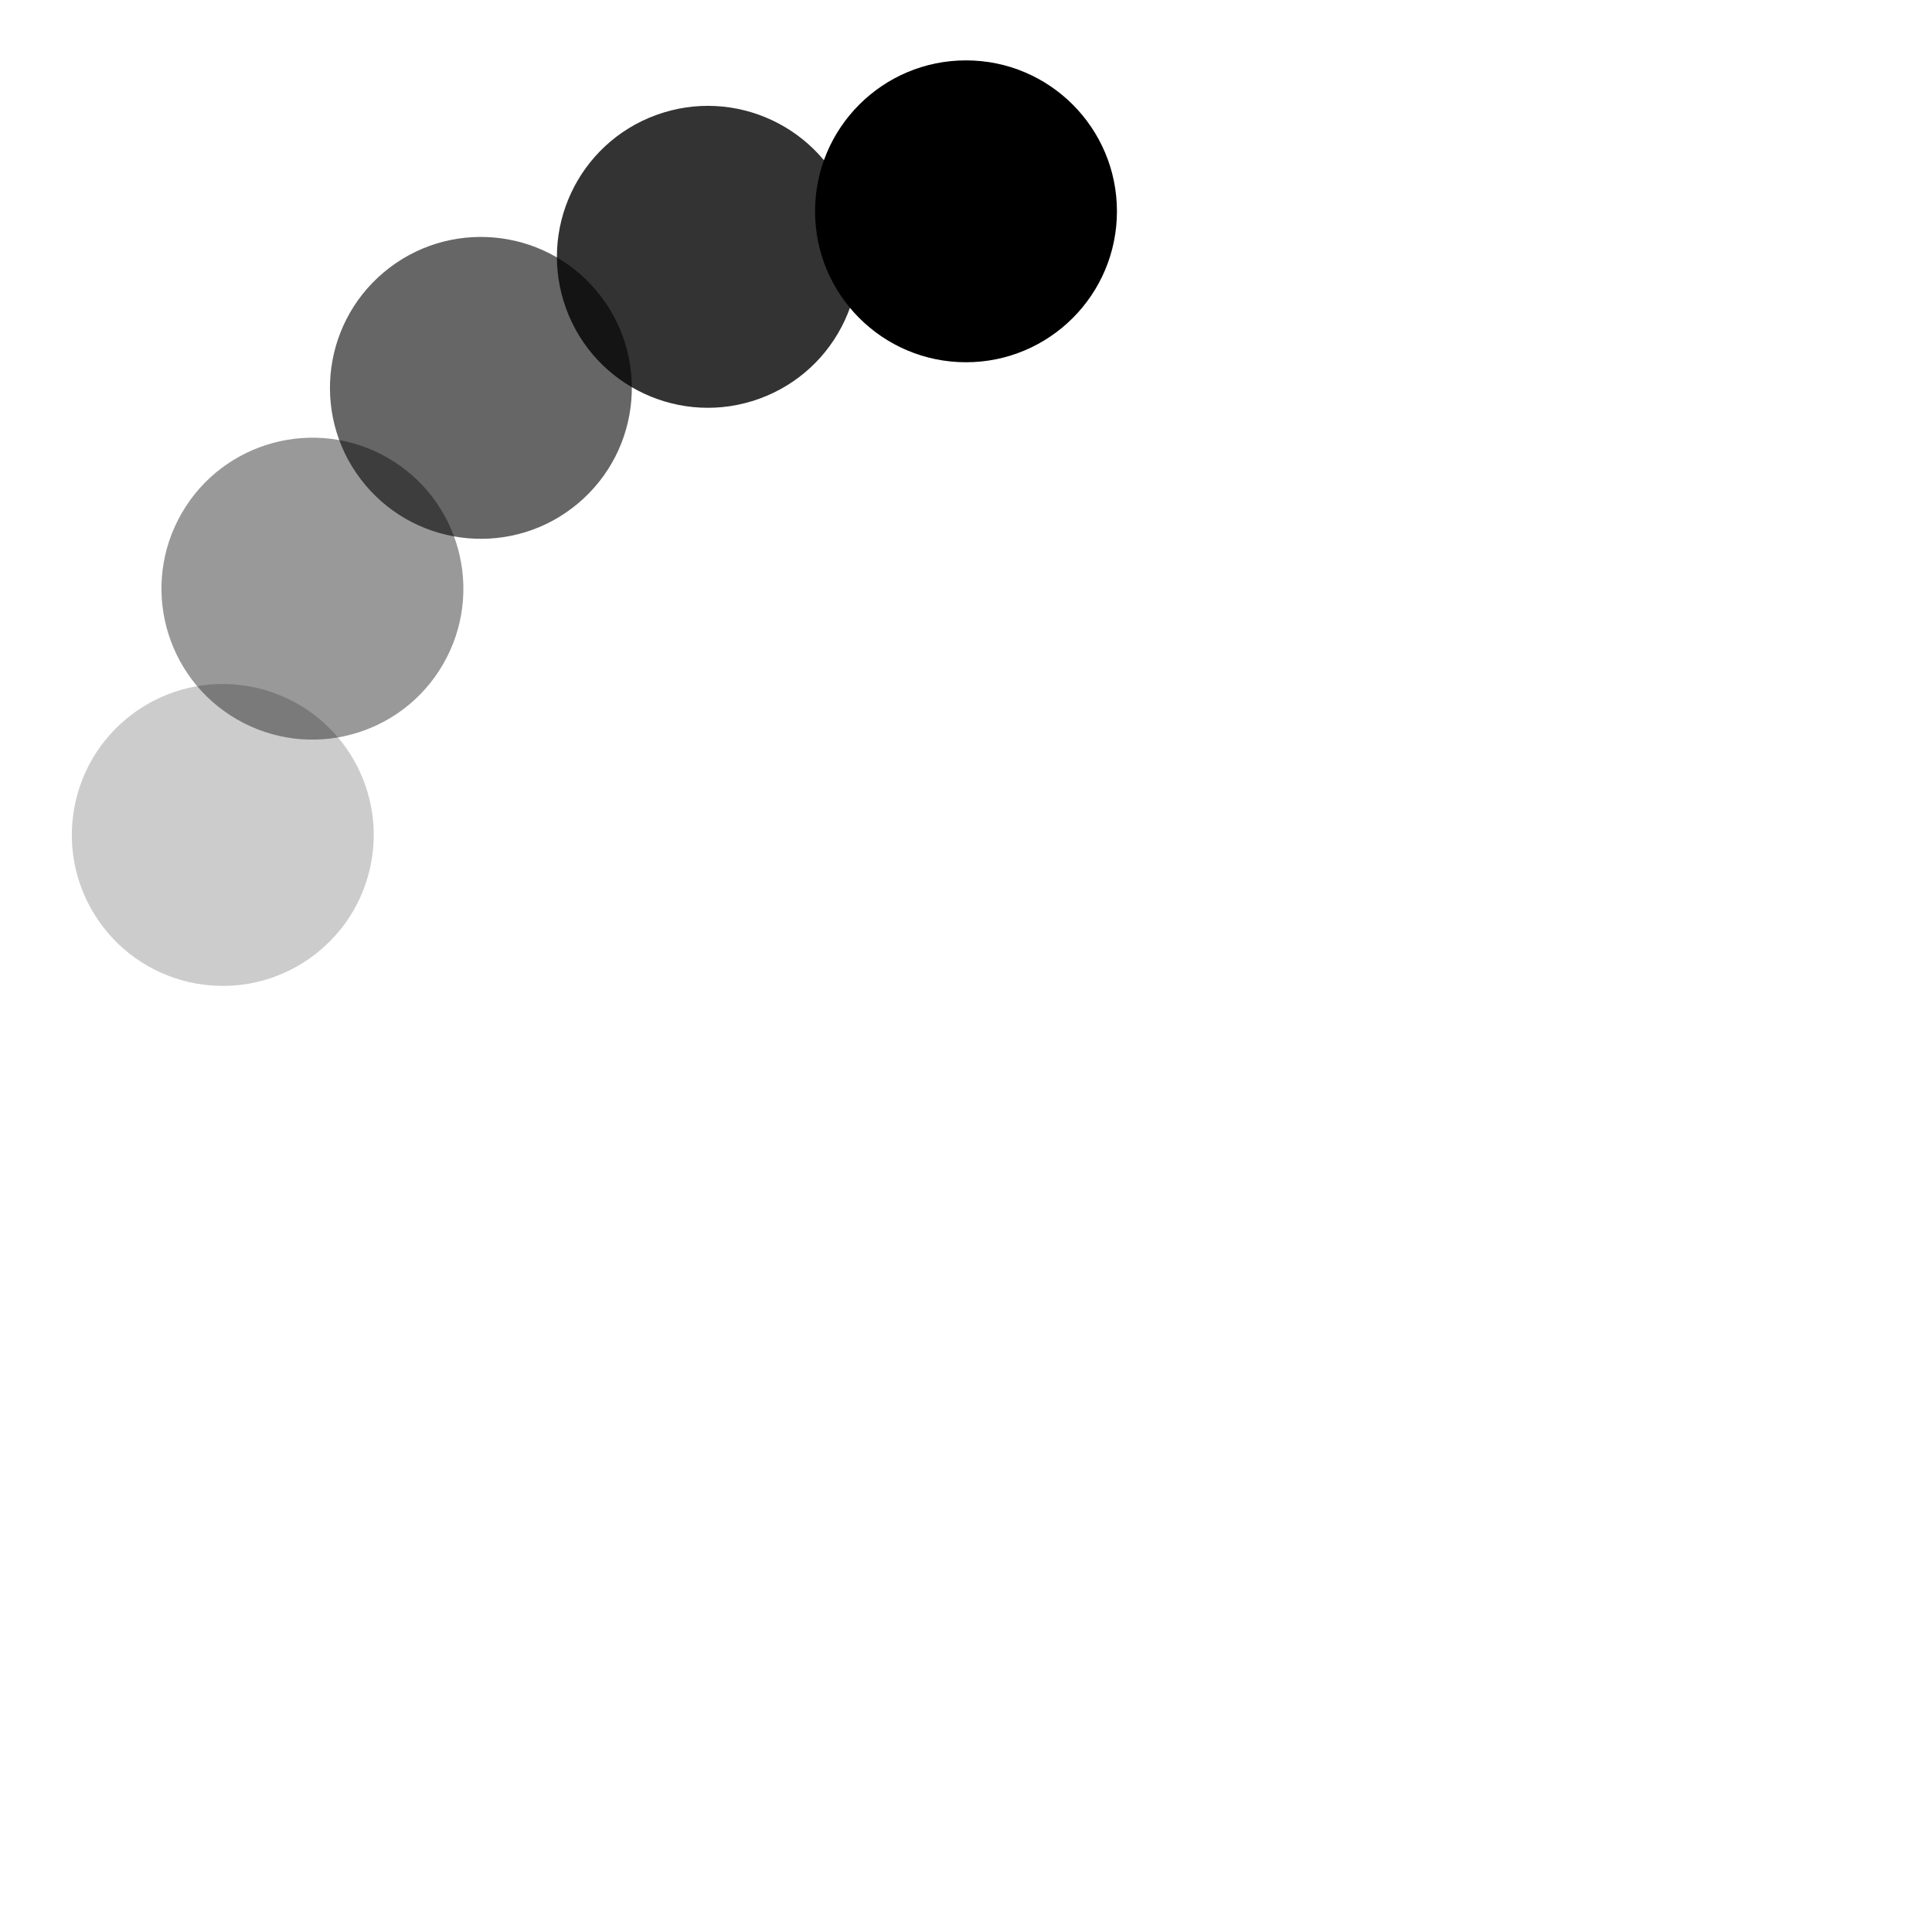
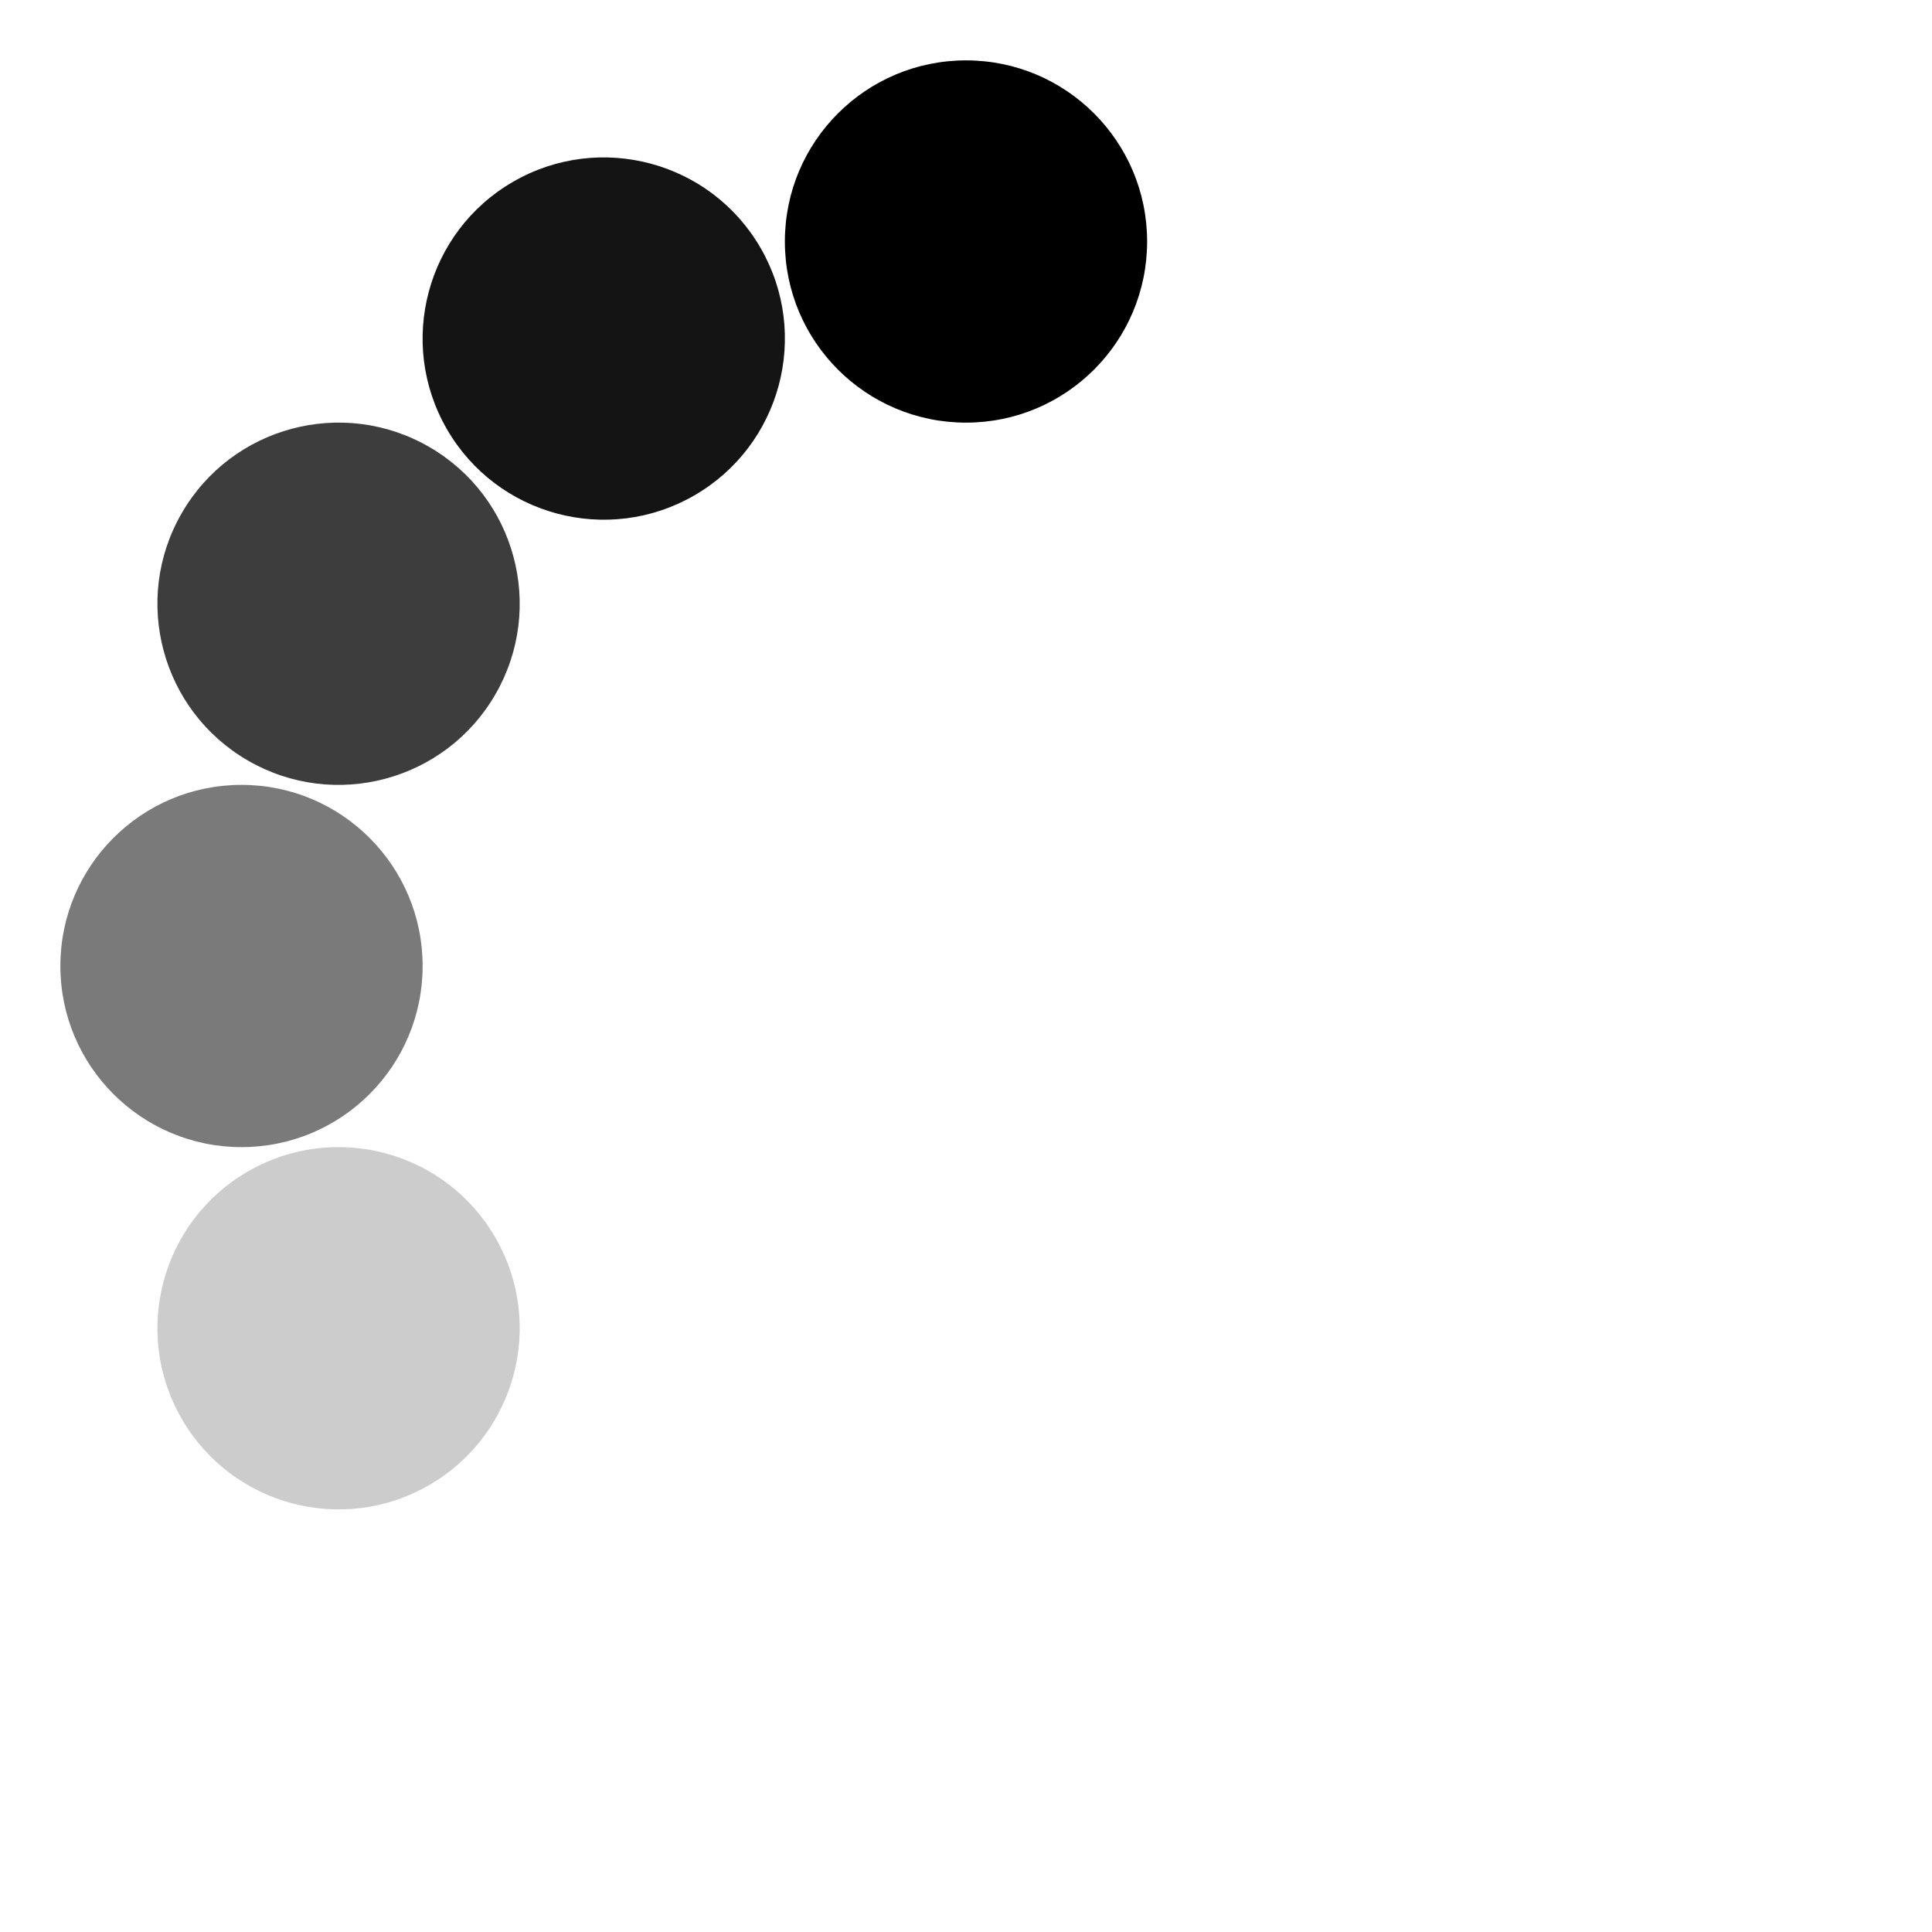
<svg xmlns="http://www.w3.org/2000/svg" width="16" height="16" viewBox="-8 -8 16 16">
  <g>
-     <circle opacity="1" cx="0" cy="-6.25" r="1.25" />
-     <circle opacity=".8" cx="0" cy="-6.25" r="1.25" transform="rotate(-20)" />
-     <circle opacity=".6" cx="0" cy="-6.25" r="1.25" transform="rotate(-40)" />
-     <circle opacity=".4" cx="0" cy="-6.25" r="1.25" transform="rotate(-60)" />
-     <circle opacity=".2" cx="0" cy="-6.25" r="1.25" transform="rotate(-80)" />
+     <circle opacity="1" cx="0" cy="-6" r="1.5" />
+     <circle opacity=".92" cx="0" cy="-6" r="1.5" transform="rotate(-30)" />
+     <circle opacity=".76" cx="0" cy="-6" r="1.5" transform="rotate(-60)" />
+     <circle opacity=".52" cx="0" cy="-6" r="1.5" transform="rotate(-90)" />
+     <circle opacity=".20" cx="0" cy="-6" r="1.5" transform="rotate(-120)" />
    <animateTransform attributeName="transform" type="rotate" from="0" to="360" dur="2s" repeatCount="indefinite" />
  </g>
</svg>
